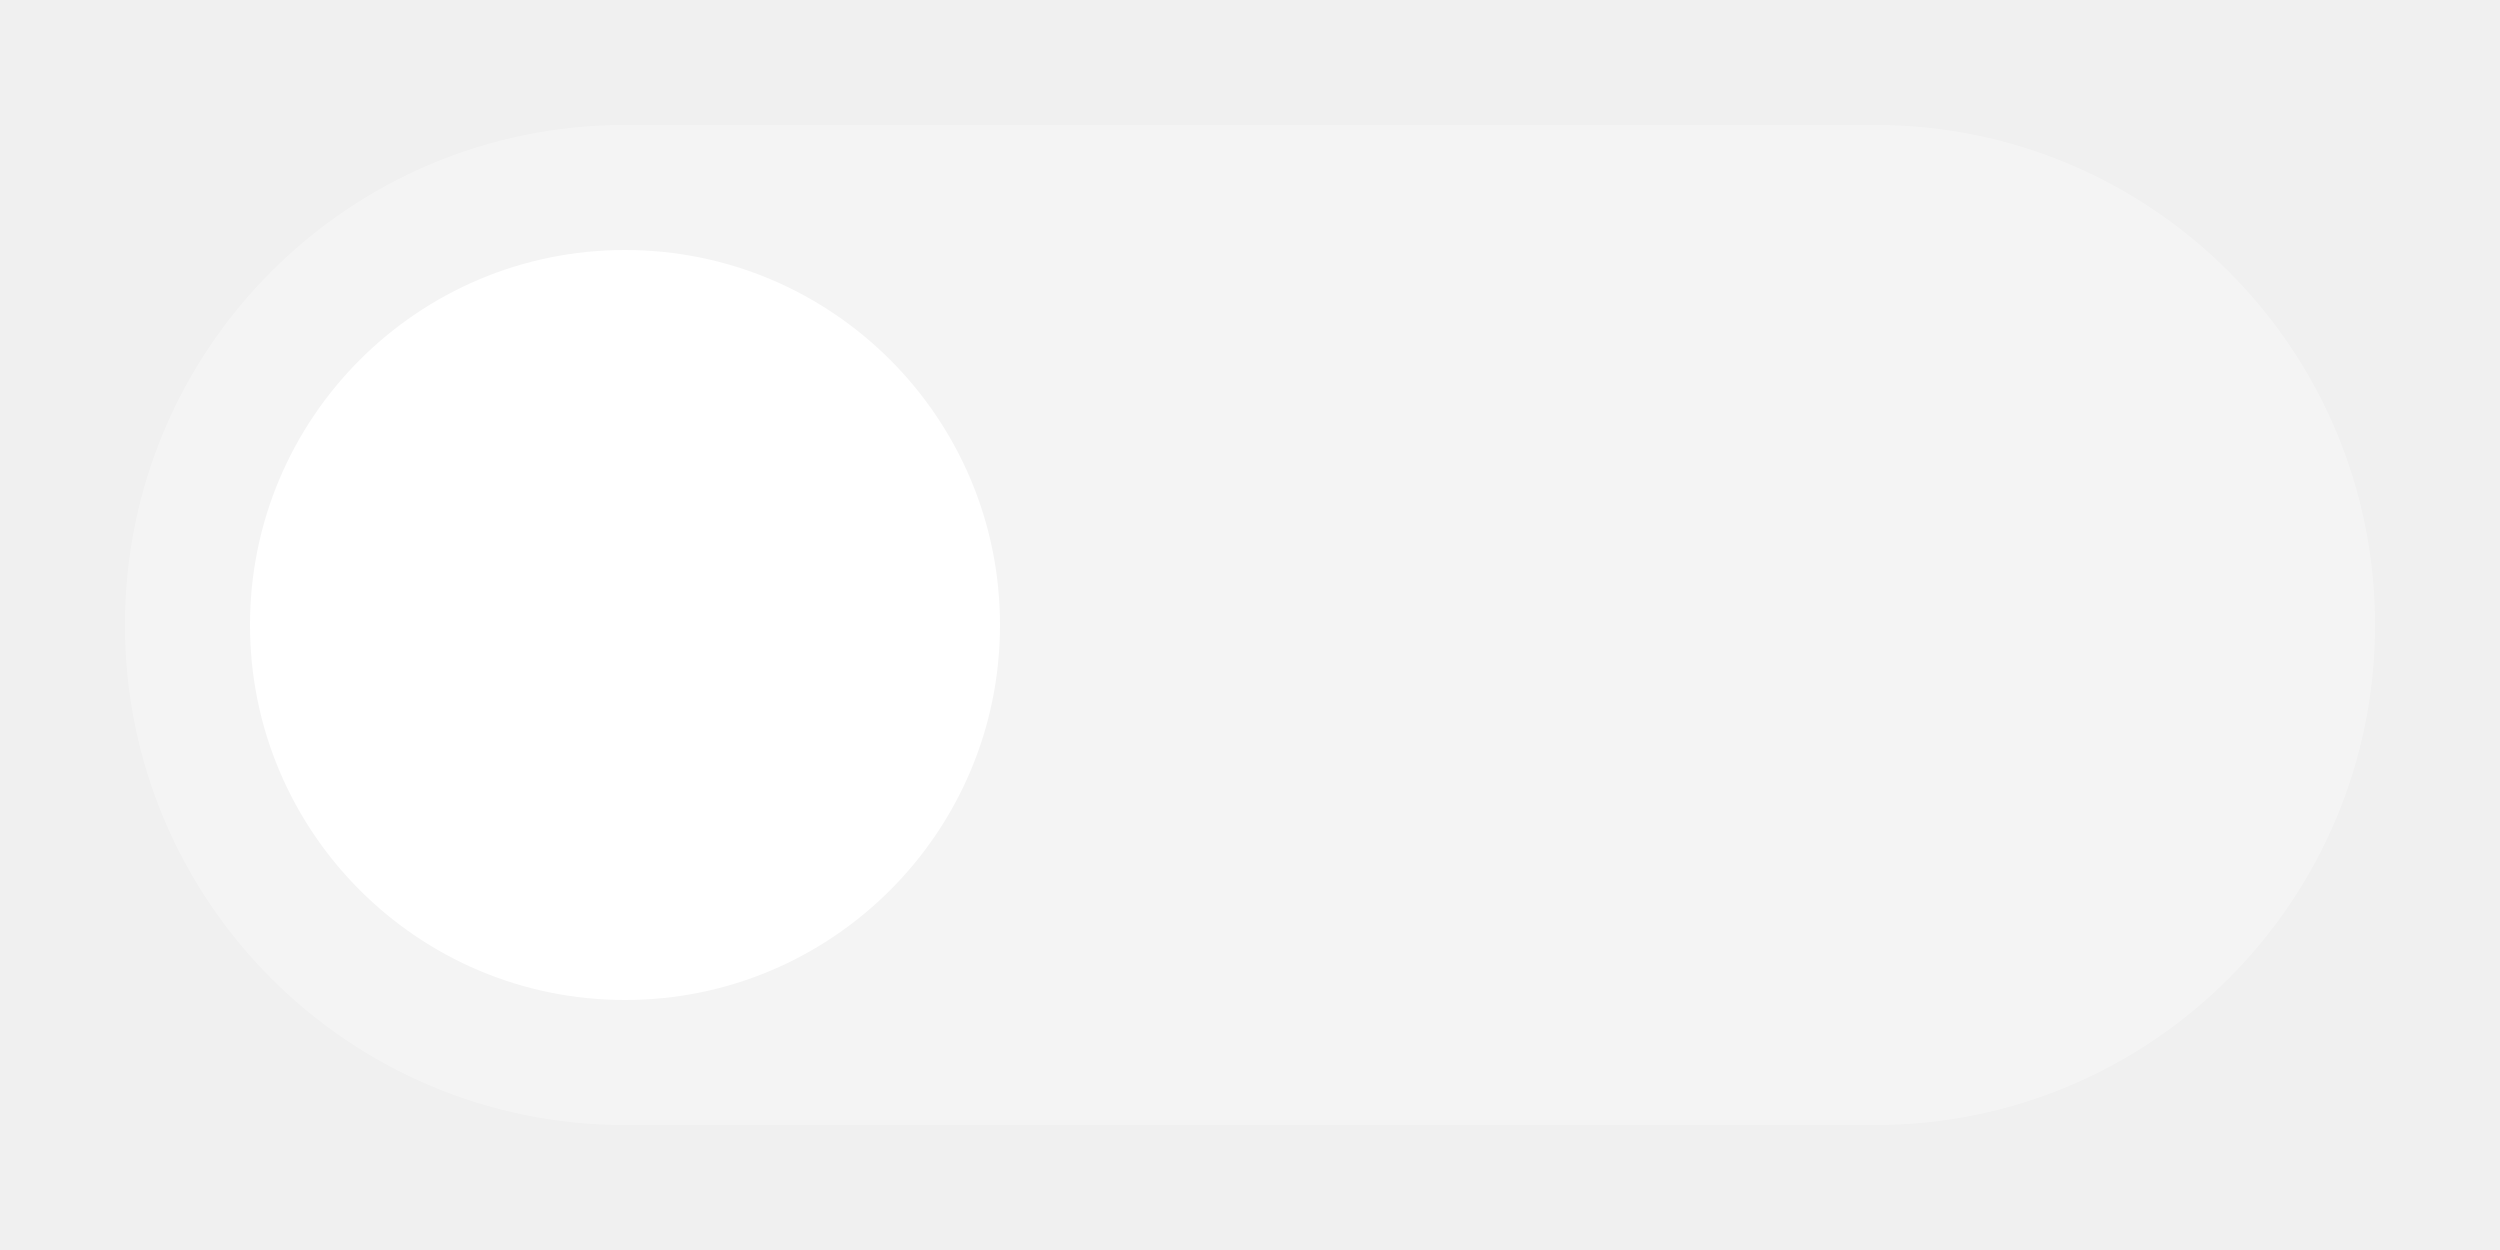
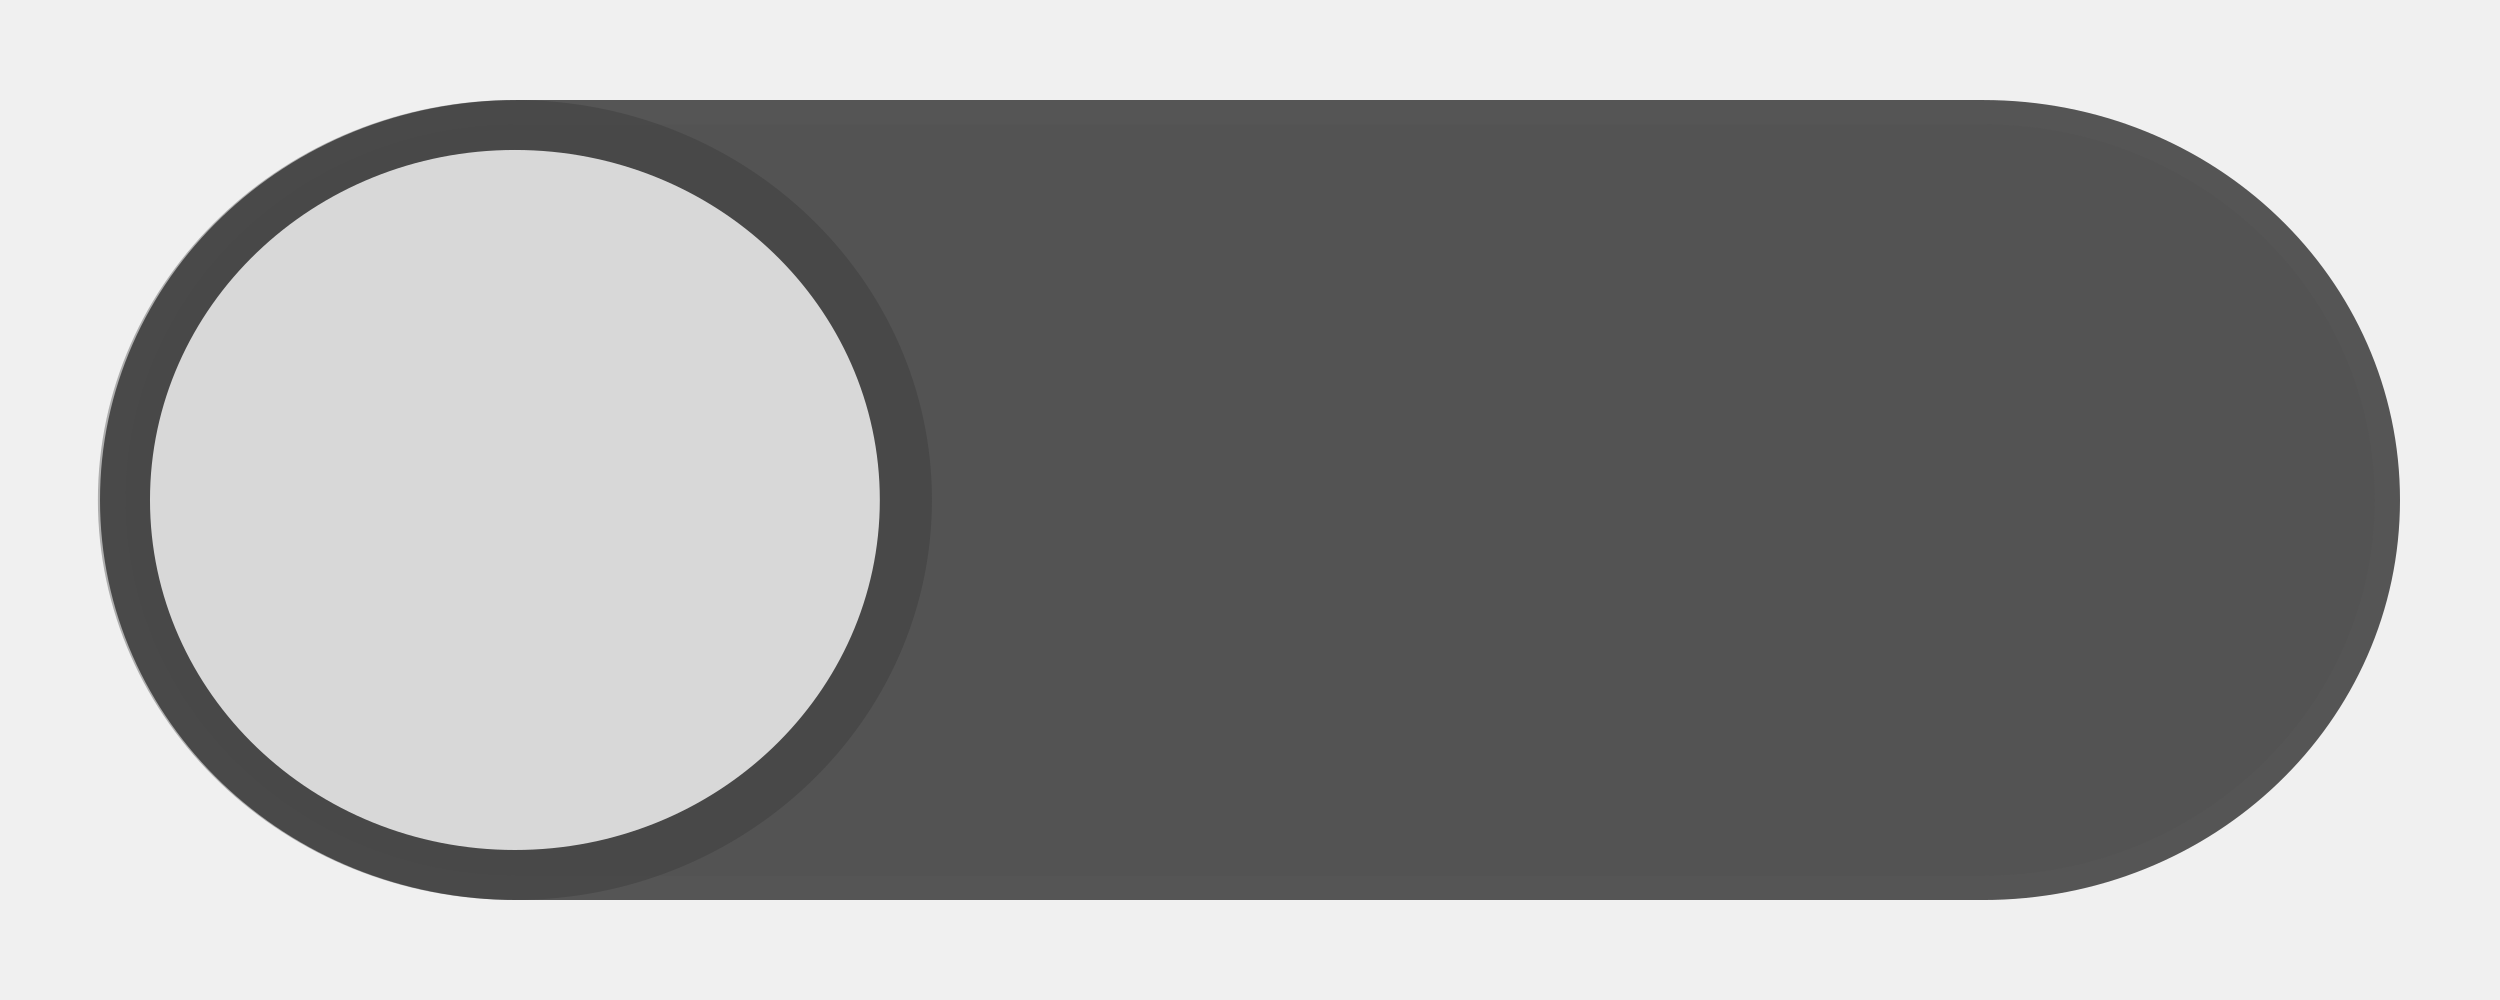
- <svg xmlns="http://www.w3.org/2000/svg" width="40" height="20" viewBox="0 0 40 20">
-   <rect x="2" y="2" width="36" height="16" ry="8" fill="#FFFFFF" opacity="0.3" />
-   <circle cx="10" cy="10" r="6" fill="#FFFFFF" />
+ <svg xmlns="http://www.w3.org/2000/svg" width="50" height="20" viewBox="0 0 50 20" id="svg2" version="1.1">
+   <defs id="defs4" />
+   <g id="layer1" transform="translate(0,-1032.362)">
+     <g id="g4562" transform="translate(-5.185199,-0.5912313)">
+       <g transform="matrix(1.010988,0,0,0.9697066,-0.4346218,32.056)" id="g4556">
+         <path style="fill:#535353;fill-opacity:1;stroke:#555555;stroke-width:0.5;stroke-miterlimit:4;stroke-dasharray:none;stroke-opacity:1" d="m 15.787,1034.478 h 29 c 4.432,0 8,3.568 8,8 0,4.432 -3.568,8 -8,8 h -29 c -4.432,0 -8,-3.568 -8,-8 0,-4.432 3.568,-8 8,-8 z" id="rect4140" />
+         <circle style="fill:#333333;fill-opacity:1;stroke:none;stroke-width:1.375;opacity:0.35" id="circle4587" cx="15.745" cy="1042.477" r="8.25" />
+         <circle r="7.219" cy="1042.477" cx="15.745" id="circle4531" style="fill:#d8d8d8;fill-opacity:1;stroke:none;stroke-width:1.203" />
+       </g>
+     </g>
+   </g>
</svg>
